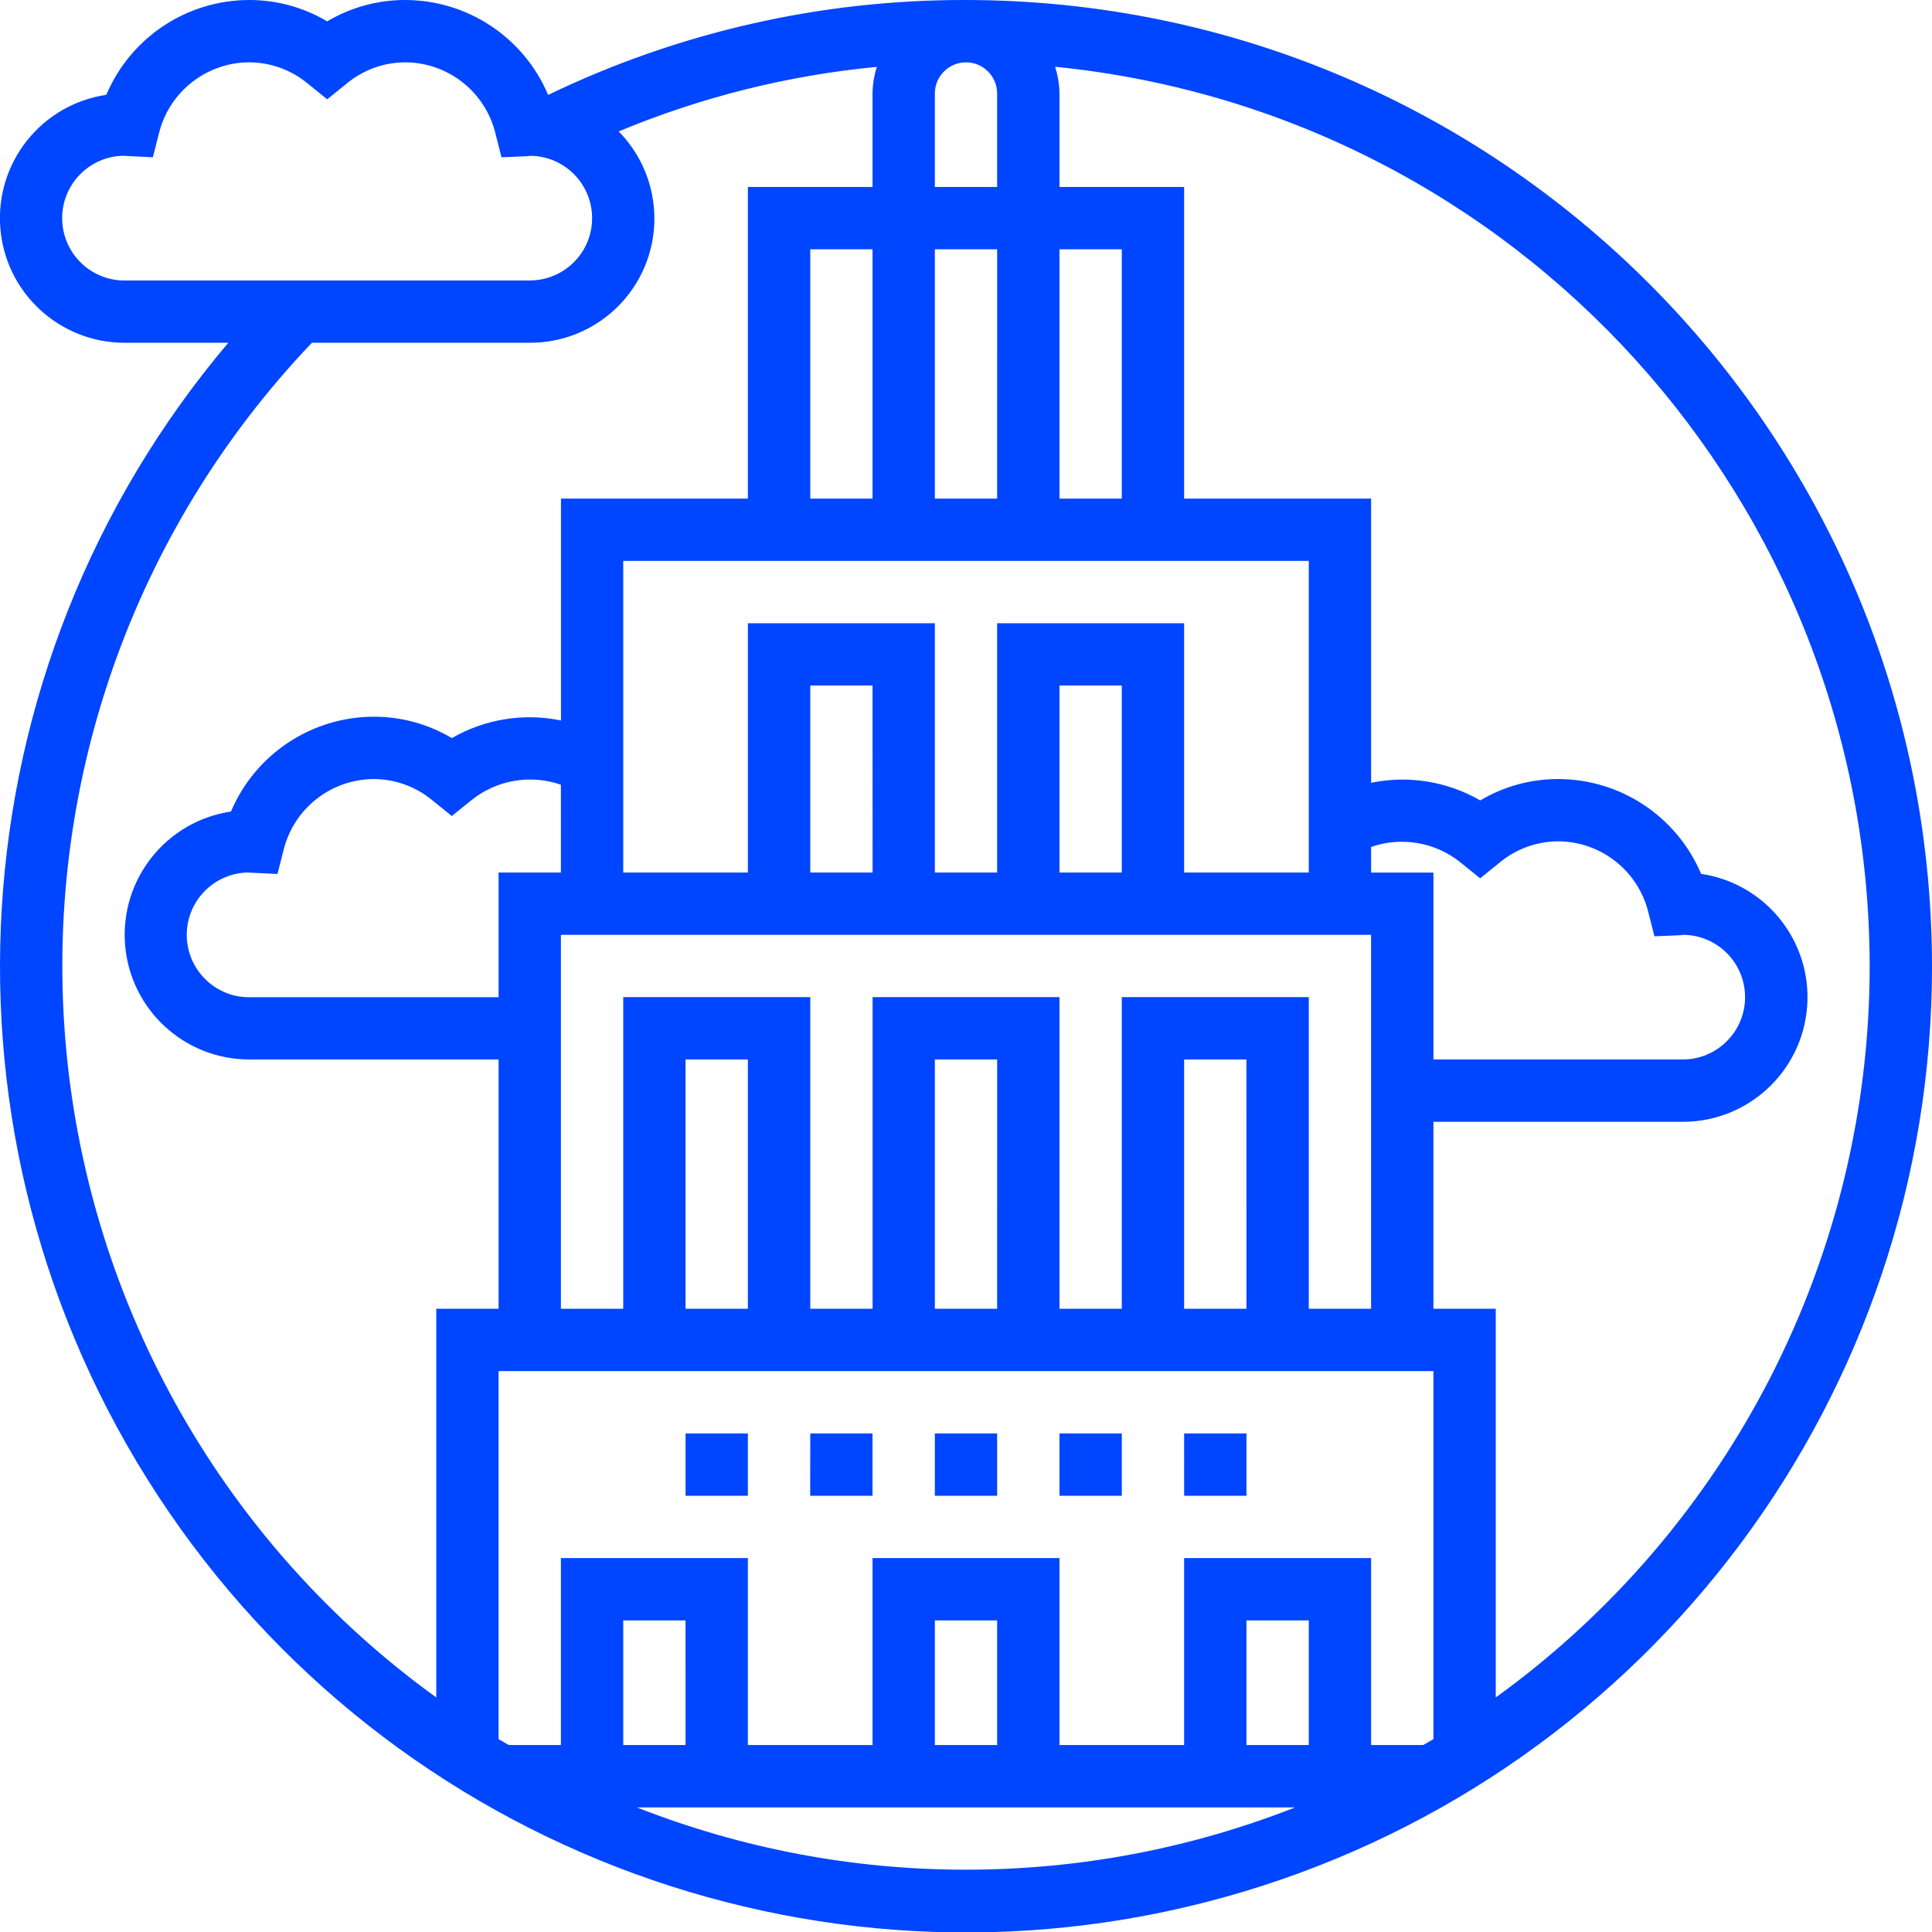
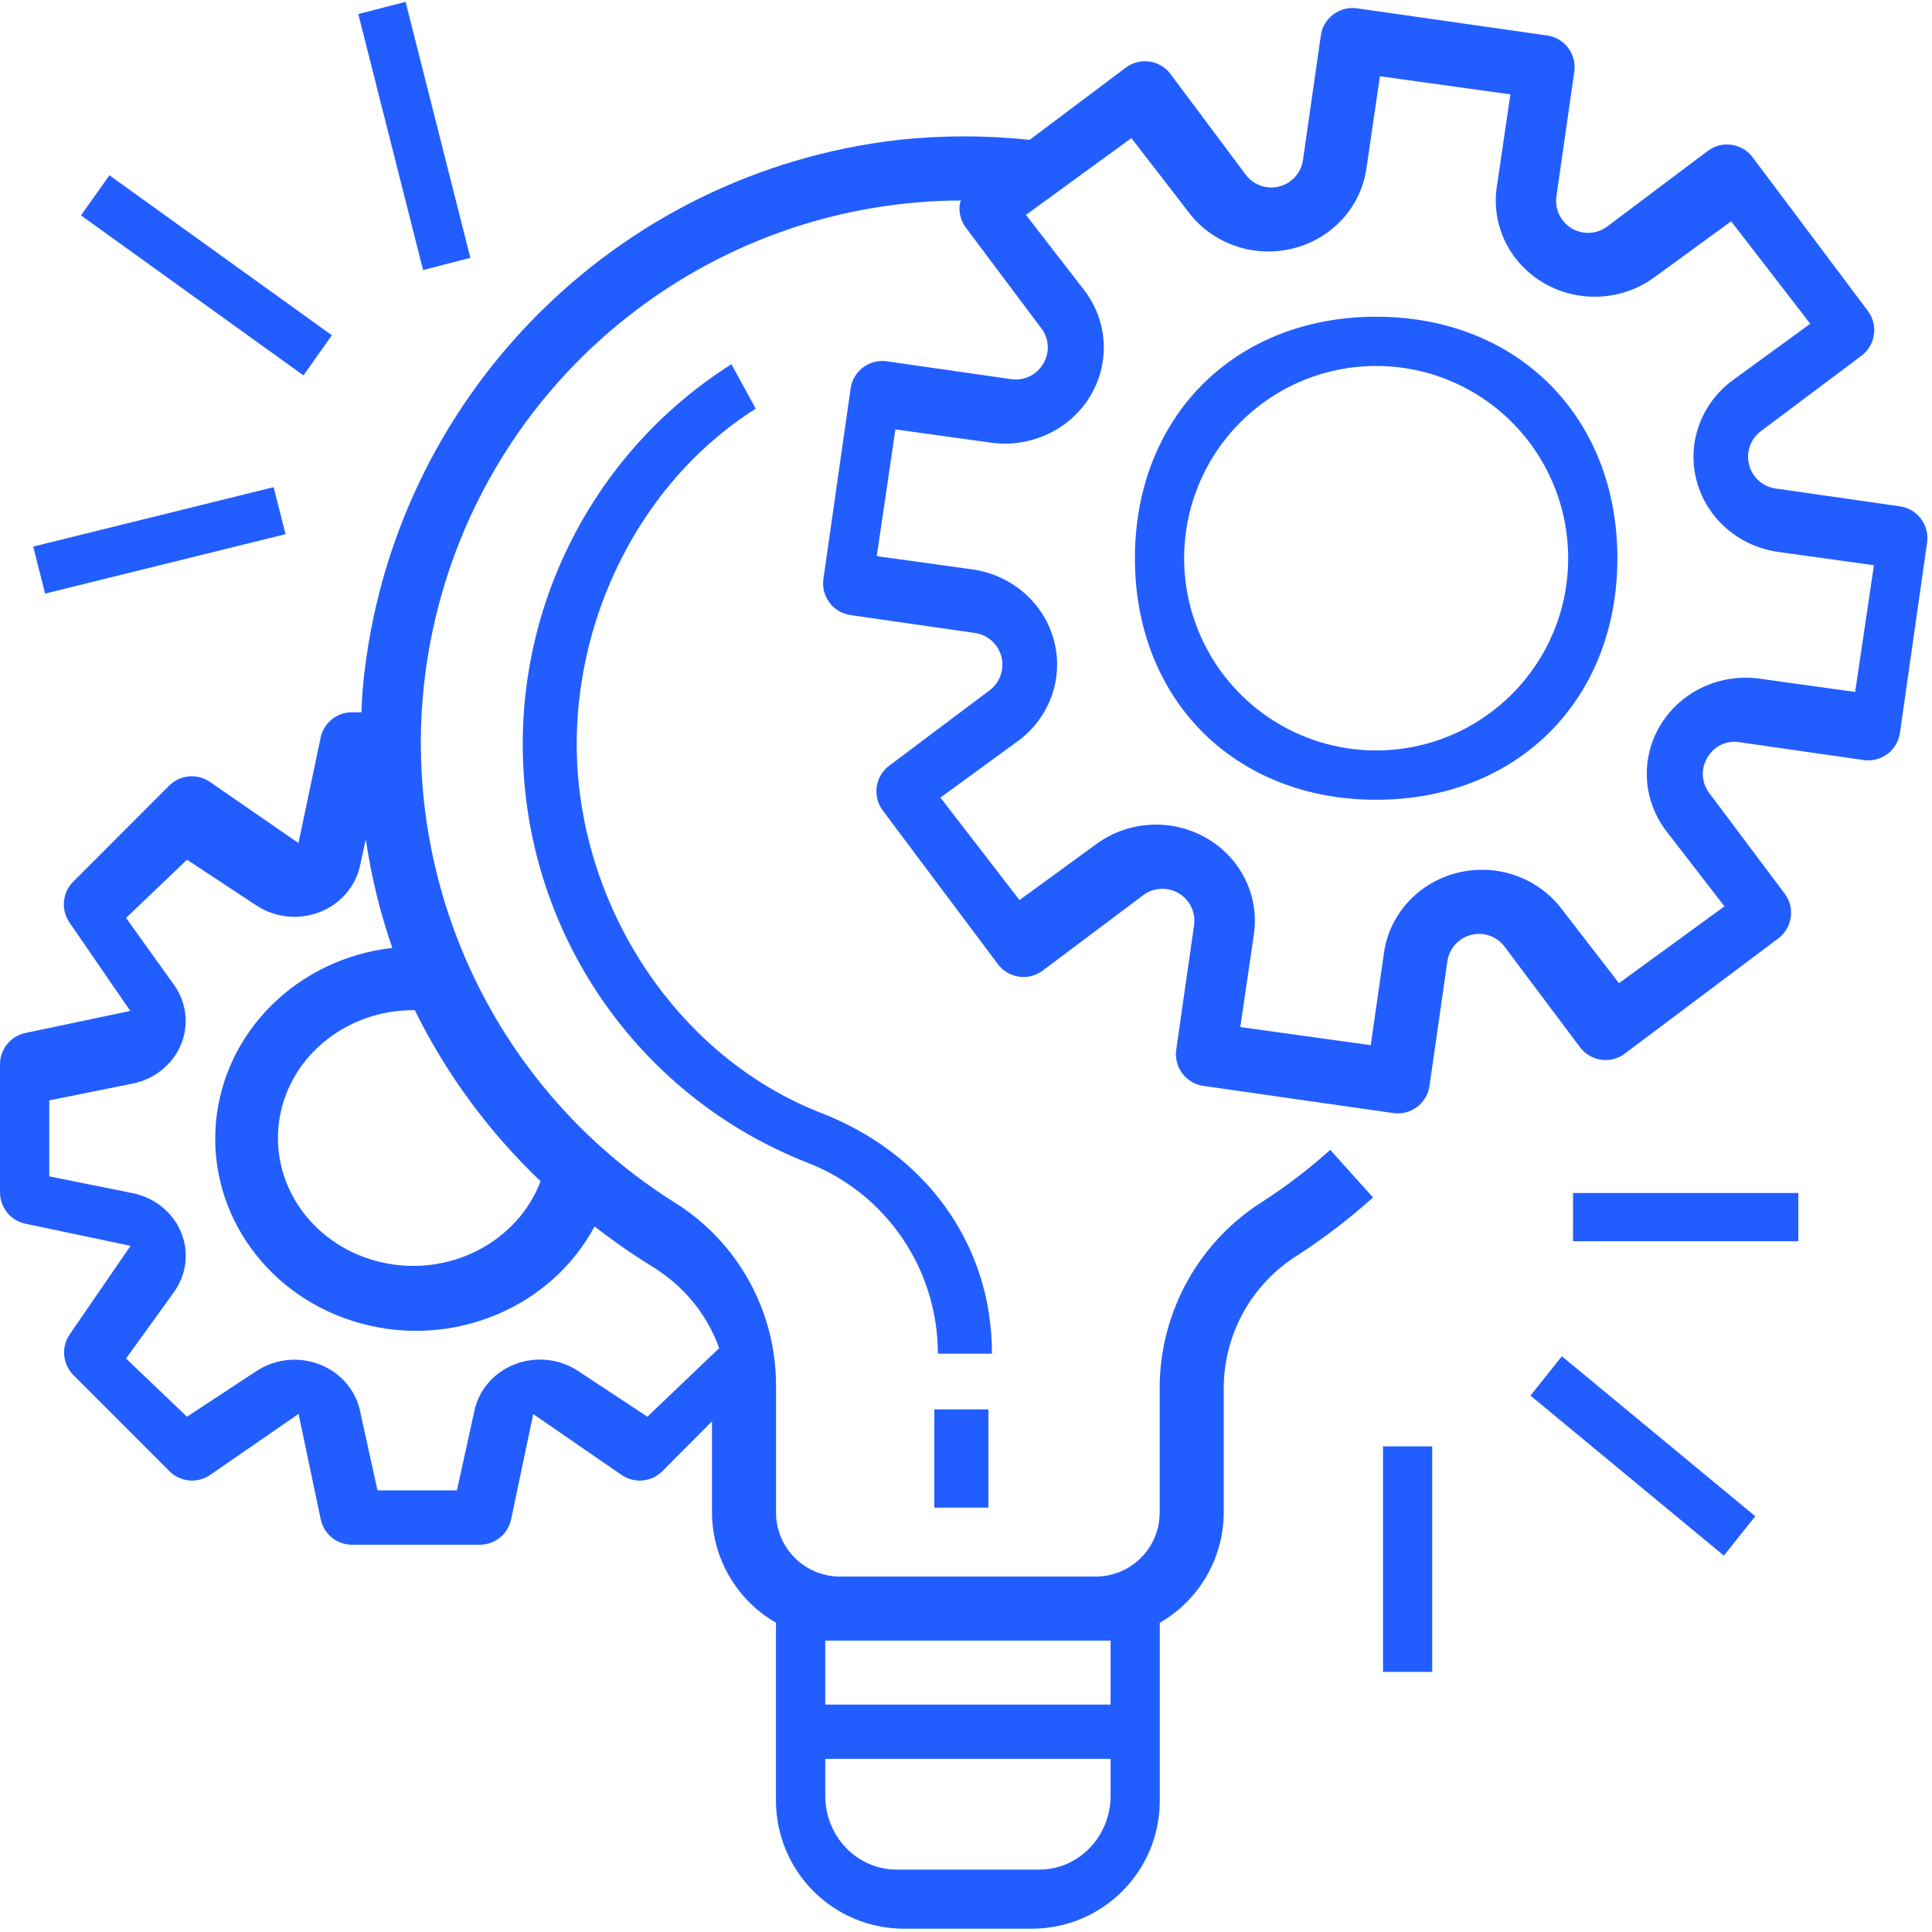
- <svg xmlns="http://www.w3.org/2000/svg" viewBox="0 0 129.234 129.234">
-   <defs>
-     <style>
-             .cls-1{fill:#0045ff}
-         </style>
-   </defs>
-   <path id="company" d="M45.857 95.884h4.169v4.169h-4.169zm8.338 4.169h4.169v-4.169H54.2zm8.338 0H66.7v-4.169h-4.167zm8.338 0h4.169v-4.169h-4.17zm8.338 0h4.169v-4.169h-4.17zm50.026-35.435A64.617 64.617 0 1 1 15.269 22.929H8.338A8.338 8.338 0 0 1 7.112 6.343 10.394 10.394 0 0 1 16.675 0a10.168 10.168 0 0 1 5.211 1.43A10.168 10.168 0 0 1 27.1 0a10.394 10.394 0 0 1 9.563 6.343.069.069 0 0 1 .015 0A63.97 63.97 0 0 1 64.617 0a64.69 64.69 0 0 1 64.617 64.617zM64.617 4.169a2.087 2.087 0 0 0-2.084 2.084v6.253H66.7V6.253a2.087 2.087 0 0 0-2.083-2.084zm27.1 54.2h4.169V70.87h16.675a4.169 4.169 0 0 0 0-8.338c.027.008-.083.02-.2.027l-1.692.072-.417-1.638a6.235 6.235 0 0 0-6.032-4.715 6.155 6.155 0 0 0-3.9 1.414l-1.31 1.06-1.31-1.059a6.25 6.25 0 0 0-5.985-1.038zm-4.171 50.021h-4.169v8.338h4.169zm7.652 8.338c.227-.133.461-.259.686-.394V91.715H33.351v24.619c.225.137.459.261.686.394h3.483v-12.507h12.506v12.507h8.338v-12.507H70.87v12.507h8.338v-12.507h12.507v12.507zM66.7 108.39h-4.167v8.338H66.7zm-20.844 0h-4.167v8.338h4.169zm-8.338-55.9a6.27 6.27 0 0 0-5.985 1.036l-1.311 1.058-1.311-1.058a6.155 6.155 0 0 0-3.9-1.414 6.24 6.24 0 0 0-6.034 4.713l-.417 1.638-2.023-.1a4.173 4.173 0 0 0 .137 8.344h16.677v-8.343h4.169zm12.508 18.38h-4.169v16.676h4.169zm16.675 0h-4.168v16.676H66.7zm16.675 0h-4.168v16.676h4.169zm8.338 16.675V62.533H37.52v25.013h4.169V66.7H54.2v20.846h4.169V66.7H70.87v20.846h4.169V66.7h12.507v20.846zm-33.35-41.688H54.2v12.507h4.169zm16.675 0H70.87v12.507h4.169zm12.507-8.337H41.689v20.844h8.338V41.689h12.506v16.675H66.7V41.689h12.508v16.675h8.338zm-29.182-4.169V16.675H54.2v16.676zm16.675-16.676H70.87v16.676h4.169zm-8.338 0h-4.168v16.676H66.7zM8.338 18.76h27.1a4.169 4.169 0 0 0 0-8.338c.027.008-.083.02-.2.027l-1.692.072-.416-1.637a6.235 6.235 0 0 0-6.03-4.715 6.155 6.155 0 0 0-3.9 1.414l-1.314 1.058-1.31-1.058a6.155 6.155 0 0 0-3.9-1.414 6.24 6.24 0 0 0-6.034 4.713l-.417 1.638-2.023-.1a4.173 4.173 0 0 0 .137 8.344zm20.844 94.785v-26h4.169V70.87H16.675a8.338 8.338 0 0 1-1.225-16.585 10.394 10.394 0 0 1 9.563-6.343 10.168 10.168 0 0 1 5.211 1.43 10.411 10.411 0 0 1 7.3-1.18V33.351h12.502V12.507h8.338V6.253a6.144 6.144 0 0 1 .29-1.78 59.562 59.562 0 0 0-17.27 4.318 8.308 8.308 0 0 1-5.949 14.137h-14.57a60.376 60.376 0 0 0 8.317 90.617zm35.435 11.52a60.1 60.1 0 0 0 22.016-4.165H42.6a60.1 60.1 0 0 0 22.017 4.166zm60.448-60.448A60.531 60.531 0 0 0 70.578 4.465a6.2 6.2 0 0 1 .292 1.788v6.253h8.338v20.845h12.507v19.01a10.4 10.4 0 0 1 7.3 1.18 10.168 10.168 0 0 1 5.211-1.43 10.394 10.394 0 0 1 9.563 6.343 8.338 8.338 0 0 1-1.225 16.586h-16.68v12.506h4.169v26a60.391 60.391 0 0 0 25.013-48.929zm0 0" class="cls-1" />
+ <svg xmlns="http://www.w3.org/2000/svg" width="130px" height="130px" viewBox="0 0 130 130" version="1.1">
+   <g id="Page-1" stroke="none" stroke-width="1" fill="none" fill-rule="evenodd">
+     <g id="Artboard" transform="translate(-1067, -508)" fill="#225eff" opacity="1" fill-rule="nonzero">
+       <g id="project-management-2" transform="translate(1067, 508)">
+         <g id="Group_76-2" transform="translate(0, 0.355191)">
+           <g id="Group_75-2">
+             <path d="M127.845,33.716 L119.474,32.514 C118.612,32.392 117.909,31.762 117.691,30.918 C117.474,30.075 117.786,29.183 118.481,28.659 L125.253,23.583 C126.204,22.869 126.397,21.519 125.684,20.567 L117.93,10.228 C117.217,9.276 115.869,9.083 114.918,9.797 L108.159,14.876 C107.463,15.405 106.517,15.459 105.765,15.015 C105.013,14.571 104.603,13.715 104.729,12.85 L105.931,4.471 C106.012,3.905 105.865,3.331 105.523,2.873 C105.181,2.416 104.671,2.114 104.106,2.033 L91.312,0.205 C90.747,0.124 90.173,0.27 89.716,0.613 C89.259,0.955 88.957,1.466 88.876,2.031 L87.674,10.41 C87.552,11.273 86.922,11.977 86.078,12.193 C85.235,12.41 84.345,12.096 83.822,11.399 L78.762,4.627 C78.049,3.675 76.701,3.482 75.75,4.196 L69.283,9.054 C66.357,8.743 63.406,8.743 60.481,9.054 C41.321,11.246 26.297,26.54 24.429,45.751 C24.37,46.361 24.349,46.966 24.319,47.571 L23.673,47.571 C22.653,47.574 21.775,48.294 21.571,49.294 L20.084,56.371 L14.126,52.26 C13.271,51.669 12.117,51.774 11.382,52.509 L4.925,58.973 C4.191,59.708 4.086,60.863 4.675,61.718 L8.765,67.668 L1.691,69.156 C0.702,69.373 -0.002,70.252 1.32124452e-10,71.265 L1.32124452e-10,79.882 C0.002,80.899 0.714,81.777 1.709,81.986 L8.783,83.474 L4.693,89.429 C4.104,90.284 4.209,91.439 4.943,92.174 L11.4,98.637 C12.135,99.373 13.289,99.478 14.144,98.887 L20.09,94.783 L21.577,101.863 C21.781,102.864 22.659,103.583 23.679,103.586 L32.29,103.586 C33.306,103.584 34.183,102.871 34.392,101.875 L35.879,94.795 L41.825,98.889 C42.679,99.478 43.833,99.373 44.567,98.639 L47.909,95.282 L47.909,101.415 C47.918,104.48 49.559,107.307 52.213,108.834 L52.213,120.807 C52.213,123.093 53.121,125.284 54.736,126.9 C56.351,128.516 58.541,129.423 60.824,129.422 L69.433,129.422 C74.186,129.421 78.039,125.565 78.04,120.807 L78.04,108.838 C80.695,107.31 82.335,104.481 82.343,101.415 L82.343,92.895 C82.401,89.308 84.276,85.996 87.32,84.103 C89.106,82.941 90.801,81.643 92.387,80.22 L89.51,77.017 C88.091,78.289 86.575,79.449 84.975,80.486 C80.702,83.17 78.086,87.846 78.032,92.895 L78.032,101.415 C78.035,103.792 76.114,105.722 73.74,105.728 L56.52,105.728 C55.378,105.728 54.282,105.274 53.475,104.465 C52.668,103.656 52.215,102.559 52.216,101.415 L52.216,92.712 C52.166,87.758 49.592,83.173 45.39,80.555 C31.646,71.912 25.262,55.219 29.728,39.599 C34.193,23.979 48.433,13.193 64.665,13.135 C64.632,13.212 64.604,13.29 64.581,13.37 C64.501,13.936 64.649,14.51 64.992,14.966 L70.064,21.731 C70.6,22.423 70.651,23.376 70.193,24.123 C69.753,24.874 68.902,25.283 68.041,25.158 L59.67,23.956 C59.101,23.875 58.524,24.025 58.067,24.371 C57.61,24.718 57.31,25.234 57.234,25.803 L55.406,38.596 C55.325,39.161 55.471,39.736 55.814,40.193 C56.156,40.65 56.666,40.953 57.231,41.034 L65.602,42.236 C66.464,42.359 67.167,42.99 67.383,43.834 C67.599,44.678 67.286,45.569 66.59,46.092 L59.832,51.169 C58.881,51.882 58.688,53.232 59.401,54.184 L67.147,64.523 C67.86,65.475 69.209,65.668 70.16,64.955 L76.926,59.878 C77.62,59.357 78.56,59.305 79.308,59.746 C80.056,60.187 80.467,61.035 80.348,61.896 L79.147,70.275 C79.066,70.84 79.212,71.415 79.555,71.872 C79.897,72.329 80.407,72.632 80.972,72.713 L93.754,74.542 C93.853,74.555 93.954,74.562 94.054,74.562 C95.125,74.563 96.034,73.776 96.187,72.714 L97.388,64.335 C97.511,63.473 98.141,62.769 98.984,62.552 C99.827,62.336 100.718,62.649 101.24,63.346 L106.315,70.111 C107.028,71.063 108.377,71.256 109.328,70.542 L119.657,62.789 C120.606,62.075 120.798,60.727 120.087,59.776 L115.015,53.012 C114.482,52.318 114.431,51.367 114.886,50.62 C115.317,49.858 116.175,49.446 117.038,49.586 L125.409,50.788 C125.976,50.869 126.55,50.721 127.007,50.376 C127.464,50.032 127.765,49.52 127.844,48.953 L129.669,36.159 C129.751,35.593 129.605,35.017 129.263,34.559 C128.921,34.101 128.411,33.798 127.845,33.716 Z M55.53,110.036 L74.73,110.036 L74.73,114.343 L55.53,114.343 L55.53,110.036 Z M55.53,117.993 L74.73,117.993 L74.73,120.477 C74.73,123.221 72.581,125.445 69.931,125.445 L60.329,125.445 C57.679,125.445 55.53,123.221 55.53,120.477 L55.53,117.993 Z M40.009,82.166 C41.238,83.128 42.522,84.024 43.856,84.848 C45.982,86.135 47.583,88.08 48.391,90.361 L43.562,94.972 L38.887,91.888 C37.647,91.07 36.061,90.9 34.663,91.434 C33.264,91.969 32.237,93.138 31.927,94.549 L30.747,99.927 L25.399,99.927 L24.221,94.559 C23.911,93.148 22.884,91.98 21.485,91.445 C20.086,90.91 18.501,91.08 17.26,91.898 L12.582,94.972 L8.482,91.057 L11.703,86.592 C12.558,85.405 12.737,83.888 12.179,82.549 C11.62,81.21 10.399,80.227 8.925,79.93 L3.314,78.799 L3.314,73.688 L8.925,72.558 C10.395,72.26 11.613,71.279 12.171,69.944 C12.729,68.609 12.555,67.095 11.706,65.909 L8.482,61.408 L12.584,57.493 L17.263,60.577 C18.504,61.394 20.089,61.563 21.487,61.028 C22.885,60.493 23.911,59.325 24.221,57.915 L24.615,56.123 C24.975,58.605 25.573,61.05 26.399,63.427 C20.005,64.153 15.034,69.098 14.524,75.241 C14.014,81.384 18.106,87.018 24.301,88.701 C30.496,90.384 37.071,87.649 40.01,82.166 L40.009,82.166 Z M36.374,79.131 C34.808,83.245 30.227,85.595 25.723,84.594 C21.22,83.594 18.226,79.562 18.763,75.221 C19.3,70.879 23.198,67.608 27.824,67.617 L27.91,67.617 C30.007,71.888 32.871,75.783 36.374,79.131 L36.374,79.131 Z M124.829,46.202 L118.399,45.311 C115.736,44.943 113.107,46.168 111.736,48.417 C110.366,50.665 110.524,53.494 112.136,55.585 L116.034,60.631 L108.939,65.801 L105.041,60.756 C103.426,58.666 100.674,57.725 98.068,58.373 C95.462,59.021 93.513,61.13 93.131,63.718 L92.234,69.972 L83.455,68.753 L84.372,62.507 C84.752,59.92 83.49,57.366 81.176,56.034 C78.861,54.702 75.948,54.856 73.795,56.422 L68.6,60.208 L63.279,53.312 L68.472,49.526 C70.623,47.957 71.59,45.284 70.923,42.753 C70.256,40.222 68.086,38.33 65.423,37.958 L58.994,37.067 L60.249,28.539 L66.678,29.43 C69.342,29.799 71.972,28.574 73.342,26.325 C74.713,24.077 74.556,21.247 72.943,19.156 L69.034,14.105 L76.129,8.937 L80.027,13.983 C81.642,16.073 84.393,17.012 86.999,16.364 C89.605,15.716 91.552,13.608 91.935,11.022 L92.853,4.776 L101.632,5.994 L100.714,12.24 C100.336,14.826 101.598,17.379 103.913,18.71 C106.227,20.041 109.138,19.888 111.291,18.322 L116.486,14.536 L121.808,21.429 L116.611,25.217 C114.46,26.786 113.493,29.458 114.16,31.989 C114.827,34.52 116.998,36.413 119.66,36.784 L126.093,37.679 L124.829,46.202 Z" id="Path_78-2" />
+           </g>
+         </g>
+         <g id="Group_78-2" transform="translate(76.36612, 21.31148)">
+           <g id="Group_77-2">
+             <path d="M16.232,0 C6.72,0 0,6.729 0,16.251 C0,25.773 6.72,32.503 16.232,32.503 C25.744,32.503 32.464,25.773 32.464,16.251 C32.464,6.729 25.744,0 16.232,0 Z M16.232,29.184 C11.006,29.184 6.295,26.032 4.295,21.198 C2.295,16.365 3.4,10.801 7.096,7.102 C10.791,3.402 16.348,2.296 21.177,4.298 C26.005,6.3 29.153,11.016 29.153,16.248 C29.153,23.392 23.368,29.184 16.232,29.184 L16.232,29.184 Z" id="Path_79-2" />
+           </g>
+         </g>
+         <g id="Group_80-2" transform="translate(62.86885, 94.83607)">
+           <g id="Group_79-2">
+             <polygon id="Rectangle_15-2" points="0 0 3.641 0 3.641 6.61 0 6.61" />
+           </g>
+         </g>
+         <g id="Group_82-2" transform="translate(35.16393, 24.5082)">
+           <g id="Group_81-2">
+             <path d="M3.758,28.019 C2.84,18.285 7.454,8.199 15.688,2.99 L14.05,1.42108547e-14 C4.448,6.08 -0.93,17.077 0.146,28.432 C1.222,39.787 8.567,49.565 19.139,53.715 C24.441,55.757 27.943,60.873 27.944,66.58 L31.582,66.58 C31.588,59.091 26.994,53.036 20.034,50.359 C10.973,46.8 4.677,37.754 3.758,28.019 Z" id="Path_80-2" />
+           </g>
+         </g>
+         <g id="Group_84-2" transform="translate(105.847, 80.27322)">
+           <g id="Group_83-2">
+             <polygon id="Rectangle_16-2" points="0 0 15.158 0 15.158 3.248 0 3.248" />
+           </g>
+         </g>
+         <g id="Group_86-2" transform="translate(102.6503, 90.92896)">
+           <g id="Group_85-2">
+             <polygon id="Rectangle_17-2" transform="translate(7.894809, 7.037387) rotate(-50.201) translate(-7.894809, -7.037387) " points="6.172 -1.37 9.559 -1.444 9.618 15.445 6.23 15.519" />
+           </g>
+         </g>
+         <g id="Group_88-2" transform="translate(93.06011, 97.3224)">
+           <g id="Group_87-2">
+             <polygon id="Rectangle_18-2" points="0 0 3.31 0 3.31 15.175 0 15.175" />
+           </g>
+         </g>
+         <g id="Group_90-2" transform="translate(2.131148, 32.6776)">
+           <g id="Group_89-2">
+             <polygon id="Rectangle_19-2" transform="translate(8.592744, 3.683178) rotate(-14.035) translate(-8.592744, -3.683178) " points="0.256 2.029 16.92 2.074 16.929 5.337 0.265 5.292" />
+           </g>
+         </g>
+         <g id="Group_92-2" transform="translate(5.327869, 11.72131)">
+           <g id="Group_91-2">
+             <polygon id="Rectangle_20-2" transform="translate(8.562697, 6.805402) rotate(-54.463) translate(-8.562697, -6.805402) " points="6.938 -2.408 10.247 -2.419 10.187 16.018 6.879 16.03" />
+           </g>
+         </g>
+         <g id="Group_94-2" transform="translate(23.79781, 0)">
+           <g id="Group_93-2">
+             <polygon id="Rectangle_21-2" transform="translate(4.081153, 9.147252) rotate(-14.342) translate(-4.081153, -9.147252) " points="2.46 0.267 5.746 0.258 5.703 18.028 2.417 18.036" />
+           </g>
+         </g>
+       </g>
+     </g>
+   </g>
</svg>
